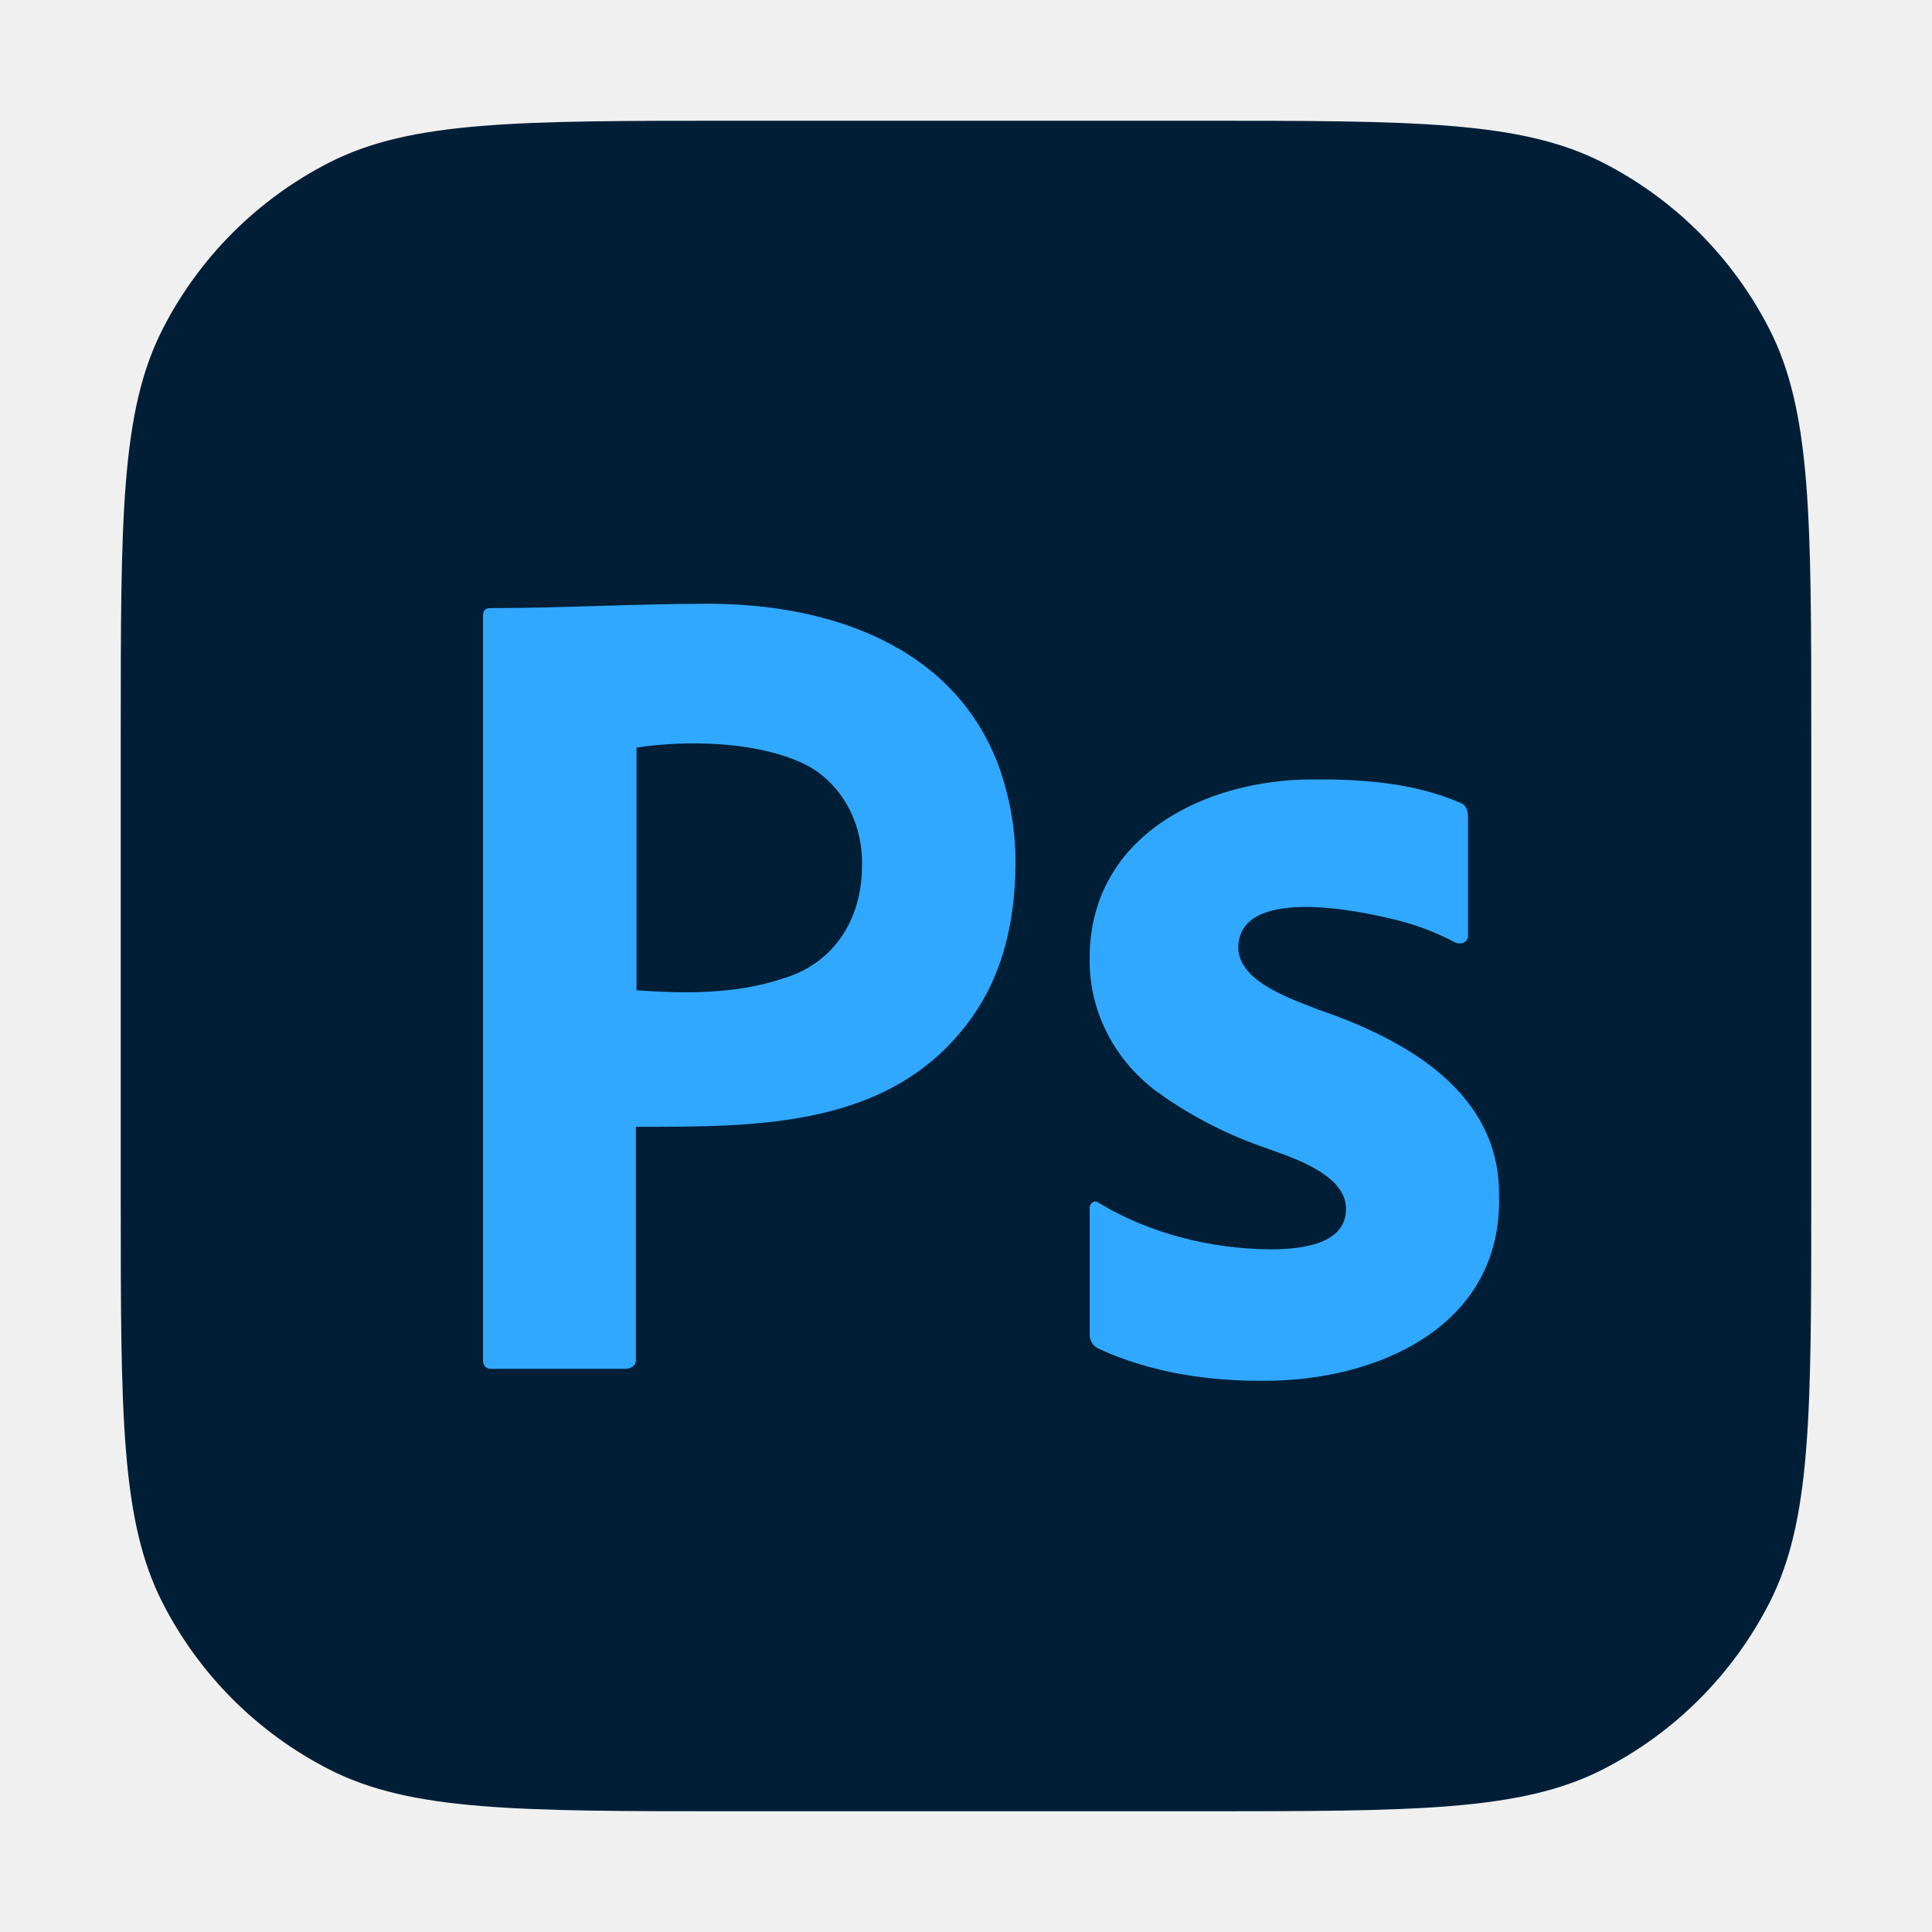
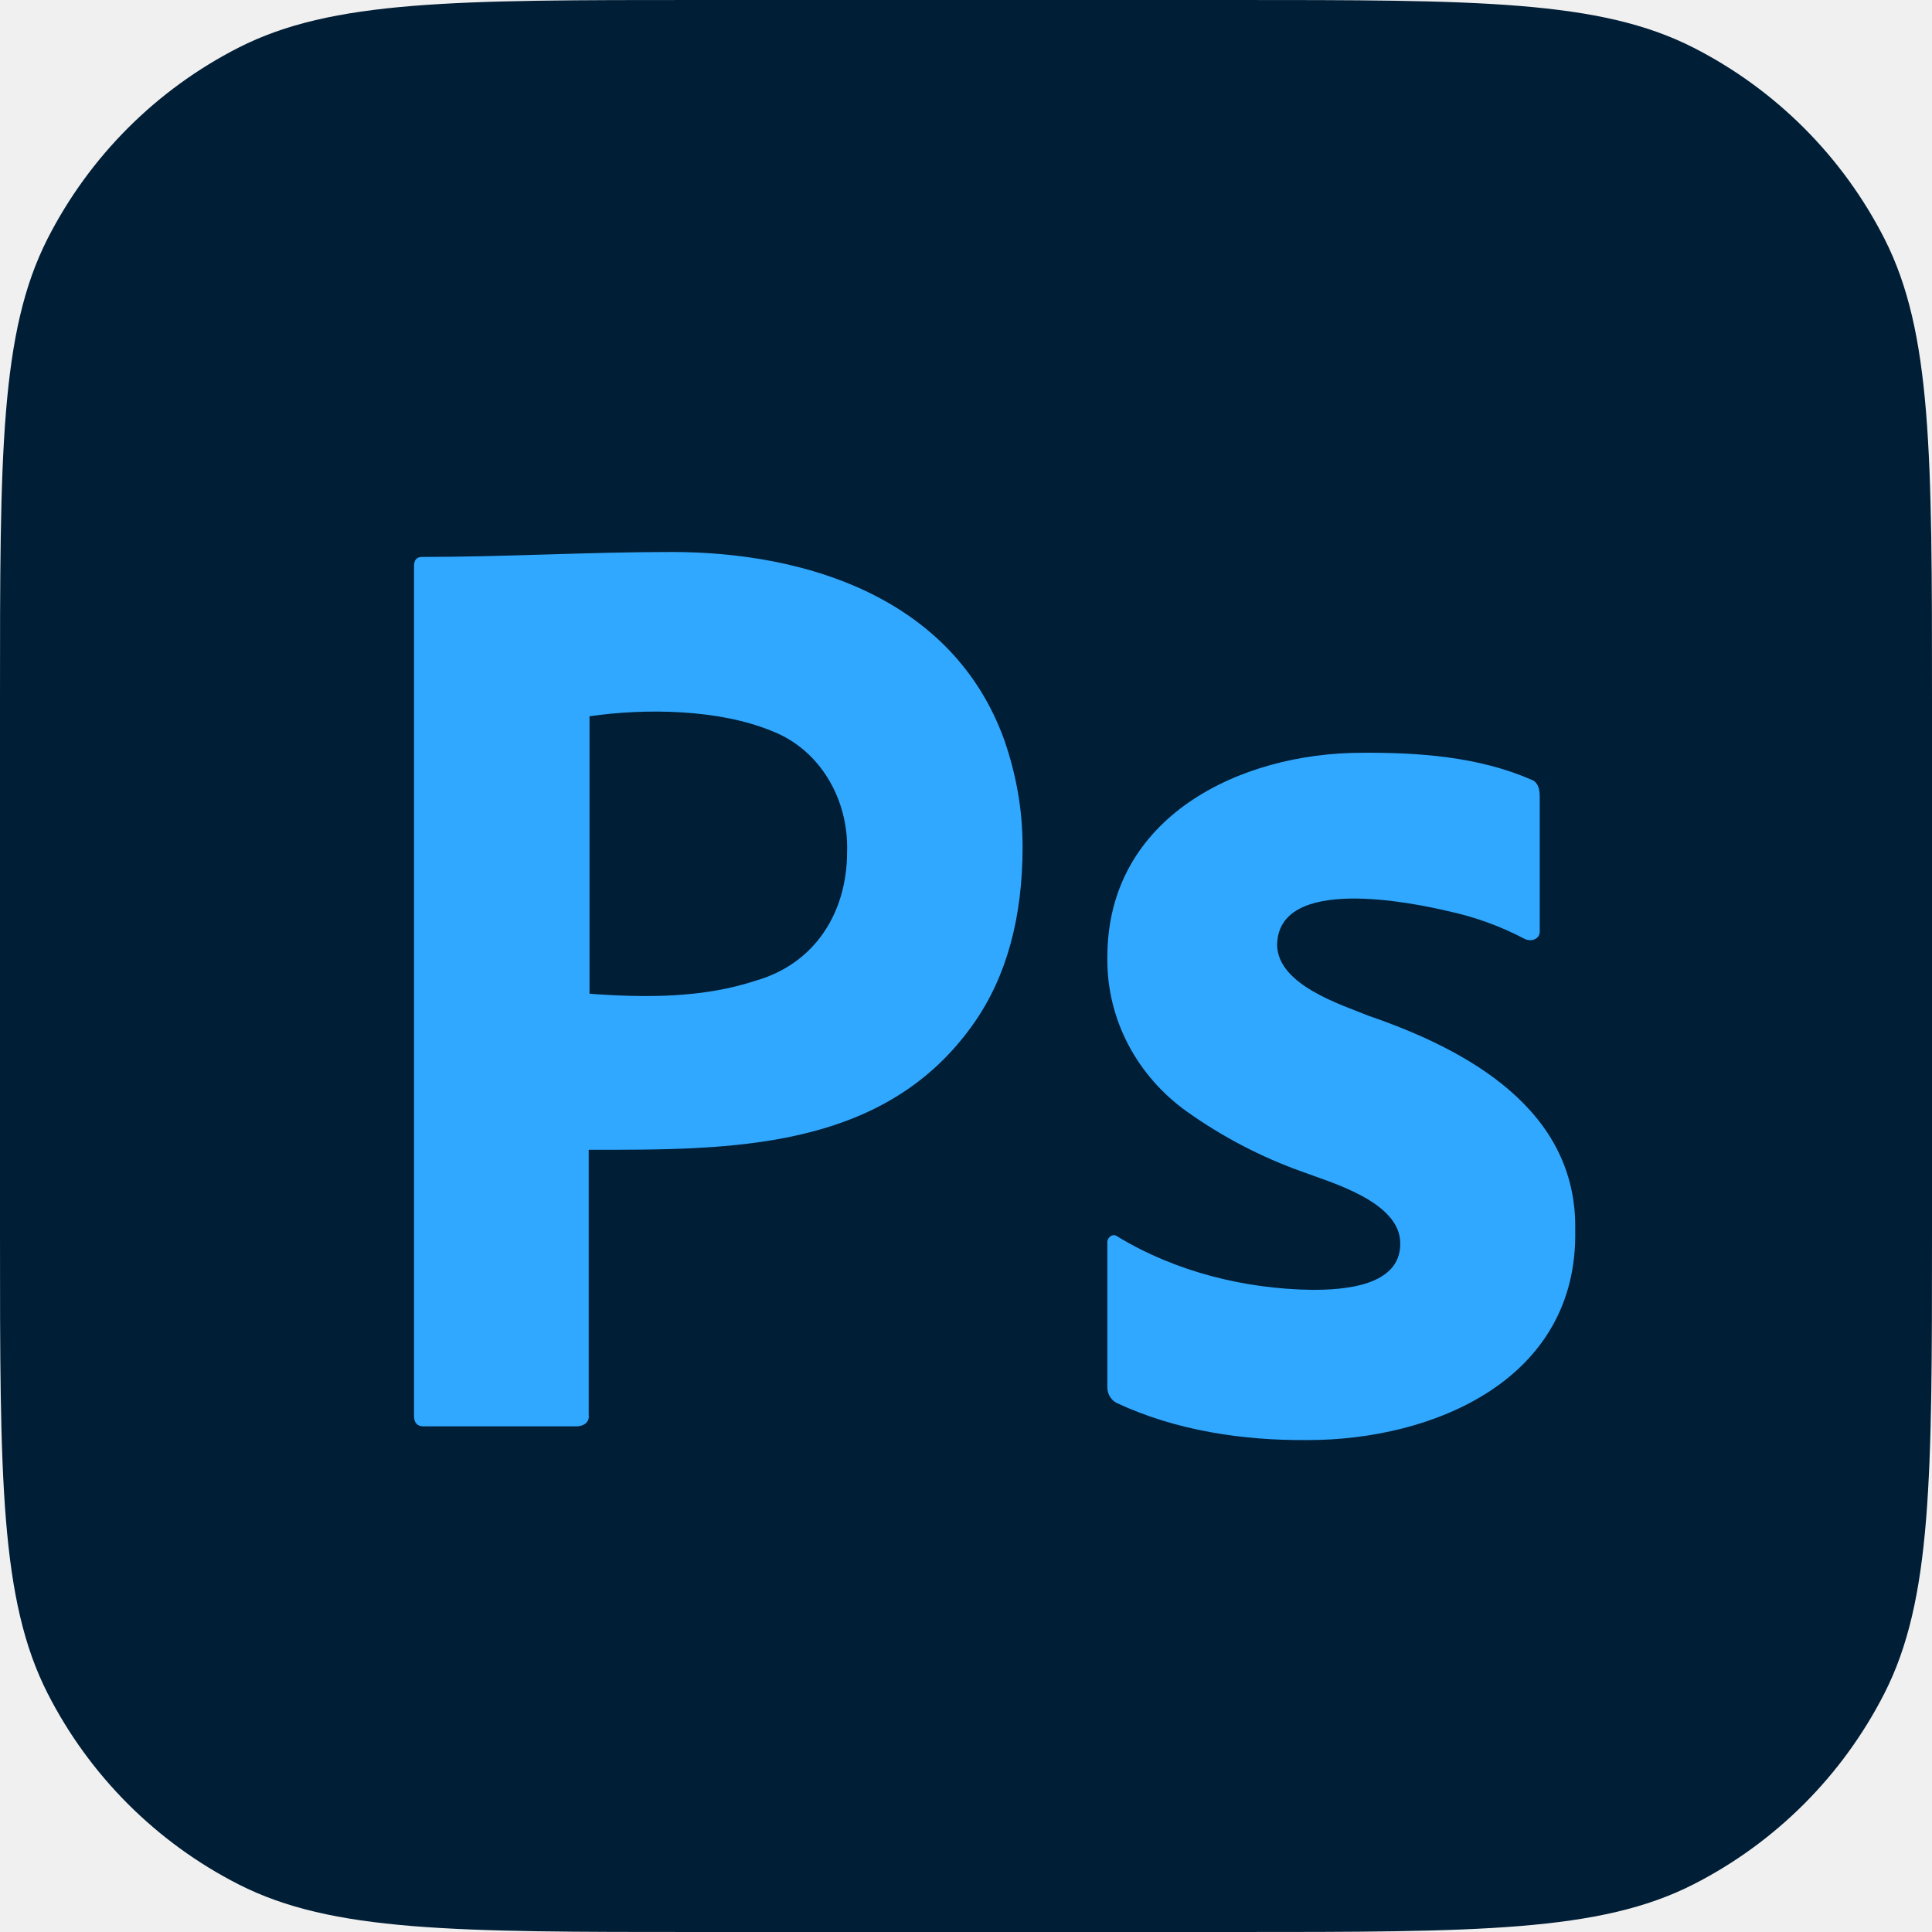
- <svg xmlns="http://www.w3.org/2000/svg" width="800px" height="800px" viewBox="0 0 32 32" fill="none">
-   <path d="M2 12.133C2 8.586 2 6.813 2.69 5.458C3.297 4.266 4.266 3.297 5.458 2.69C6.813 2 8.586 2 12.133 2H19.867C23.414 2 25.187 2 26.542 2.69C27.734 3.297 28.703 4.266 29.31 5.458C30 6.813 30 8.586 30 12.133V19.867C30 23.414 30 25.187 29.31 26.542C28.703 27.734 27.734 28.703 26.542 29.31C25.187 30 23.414 30 19.867 30H12.133C8.586 30 6.813 30 5.458 29.31C4.266 28.703 3.297 27.734 2.69 26.542C2 25.187 2 23.414 2 19.867V12.133Z" fill="#001E36" />
-   <path d="M8 22.516V10.203C8 10.12 8.035 10.072 8.117 10.072C9.322 10.072 10.527 10 11.733 10C13.69 10 15.809 10.669 16.552 12.716C16.727 13.219 16.82 13.733 16.82 14.272C16.82 15.301 16.587 16.15 16.12 16.82C14.816 18.692 12.557 18.663 10.532 18.663V22.504C10.547 22.618 10.451 22.672 10.357 22.672H8.14C8.047 22.672 8 22.624 8 22.516ZM10.543 12.381V16.402C11.346 16.46 12.187 16.467 12.958 16.21C13.81 15.964 14.277 15.227 14.277 14.344C14.3 13.591 13.89 12.868 13.192 12.597C12.429 12.28 11.366 12.261 10.543 12.381Z" fill="#31A8FF" />
-   <path d="M24.097 15.607C23.744 15.421 23.368 15.285 22.979 15.203C22.48 15.085 20.51 14.674 20.509 15.704C20.526 16.279 21.439 16.56 21.843 16.725C23.259 17.211 24.861 18.08 24.829 19.826C24.872 22.001 22.766 22.87 20.96 22.87C20.02 22.88 19.04 22.734 18.18 22.331C18.098 22.287 18.045 22.194 18.048 22.1V20.019C18.039 19.936 18.129 19.863 18.199 19.923C19.042 20.433 20.041 20.68 21.016 20.693C21.447 20.693 22.3 20.652 22.294 20.019C22.294 19.412 21.273 19.133 20.866 18.979C20.276 18.768 19.717 18.477 19.204 18.112C18.486 17.6 18.036 16.78 18.048 15.877C18.044 13.83 19.983 12.911 21.73 12.91C22.546 12.903 23.423 12.964 24.183 13.296C24.293 13.328 24.315 13.443 24.315 13.546V15.492C24.322 15.613 24.188 15.654 24.097 15.607Z" fill="#31A8FF" />
+ <svg xmlns="http://www.w3.org/2000/svg" width="48" height="48" viewBox="0 0 48 48" fill="none">
+   <g clip-path="url(#clip0_70_260)">
+     <path d="M0 17.371C0 11.291 0 8.251 1.183 5.928C2.224 3.885 3.885 2.224 5.928 1.183C8.251 0 11.291 0 17.371 0H30.629C36.709 0 39.749 0 42.072 1.183C44.115 2.224 45.776 3.885 46.817 5.928C48 8.251 48 11.291 48 17.371V30.629C48 36.709 48 39.749 46.817 42.072C45.776 44.115 44.115 45.776 42.072 46.817C39.749 48 36.709 48 30.629 48H17.371C11.291 48 8.251 48 5.928 46.817C3.885 45.776 2.224 44.115 1.183 42.072C0 39.749 0 36.709 0 30.629V17.371Z" fill="#001E36" />
+     <path d="M10.286 35.171V14.063C10.286 13.92 10.346 13.837 10.486 13.837C12.553 13.837 14.618 13.714 16.686 13.714C20.04 13.714 23.673 14.861 24.946 18.371C25.246 19.232 25.406 20.114 25.406 21.037C25.406 22.802 25.006 24.258 24.206 25.407C21.971 28.615 18.098 28.566 14.626 28.566V35.15C14.653 35.345 14.487 35.437 14.326 35.437H10.526C10.366 35.437 10.286 35.355 10.286 35.171ZM14.646 17.796V24.689C16.022 24.79 17.463 24.8 18.786 24.361C20.246 23.939 21.046 22.675 21.046 21.16C21.086 19.87 20.383 18.631 19.186 18.166C17.879 17.622 16.056 17.59 14.646 17.796Z" fill="#31A8FF" />
+     <path d="M37.88 23.327C37.275 23.008 36.63 22.775 35.964 22.634C35.108 22.432 31.731 21.727 31.73 23.492C31.76 24.478 33.325 24.961 34.016 25.242C36.443 26.076 39.19 27.565 39.136 30.56C39.21 34.287 35.598 35.777 32.502 35.778C30.891 35.794 29.212 35.545 27.737 34.853C27.596 34.778 27.506 34.619 27.512 34.457V30.89C27.496 30.747 27.649 30.622 27.769 30.725C29.214 31.599 30.927 32.023 32.599 32.046C33.337 32.046 34.8 31.974 34.789 30.89C34.789 29.849 33.039 29.371 32.342 29.107C31.331 28.746 30.372 28.245 29.492 27.62C28.262 26.743 27.491 25.337 27.512 23.789C27.504 20.28 30.829 18.704 33.823 18.703C35.222 18.692 36.725 18.796 38.028 19.364C38.216 19.419 38.255 19.616 38.254 19.793V23.129C38.266 23.336 38.036 23.407 37.88 23.327Z" fill="#31A8FF" />
+   </g>
+   <defs>
+     <clipPath id="clip0_70_260">
+       <rect width="48" height="48" fill="white" />
+     </clipPath>
+   </defs>
</svg>
